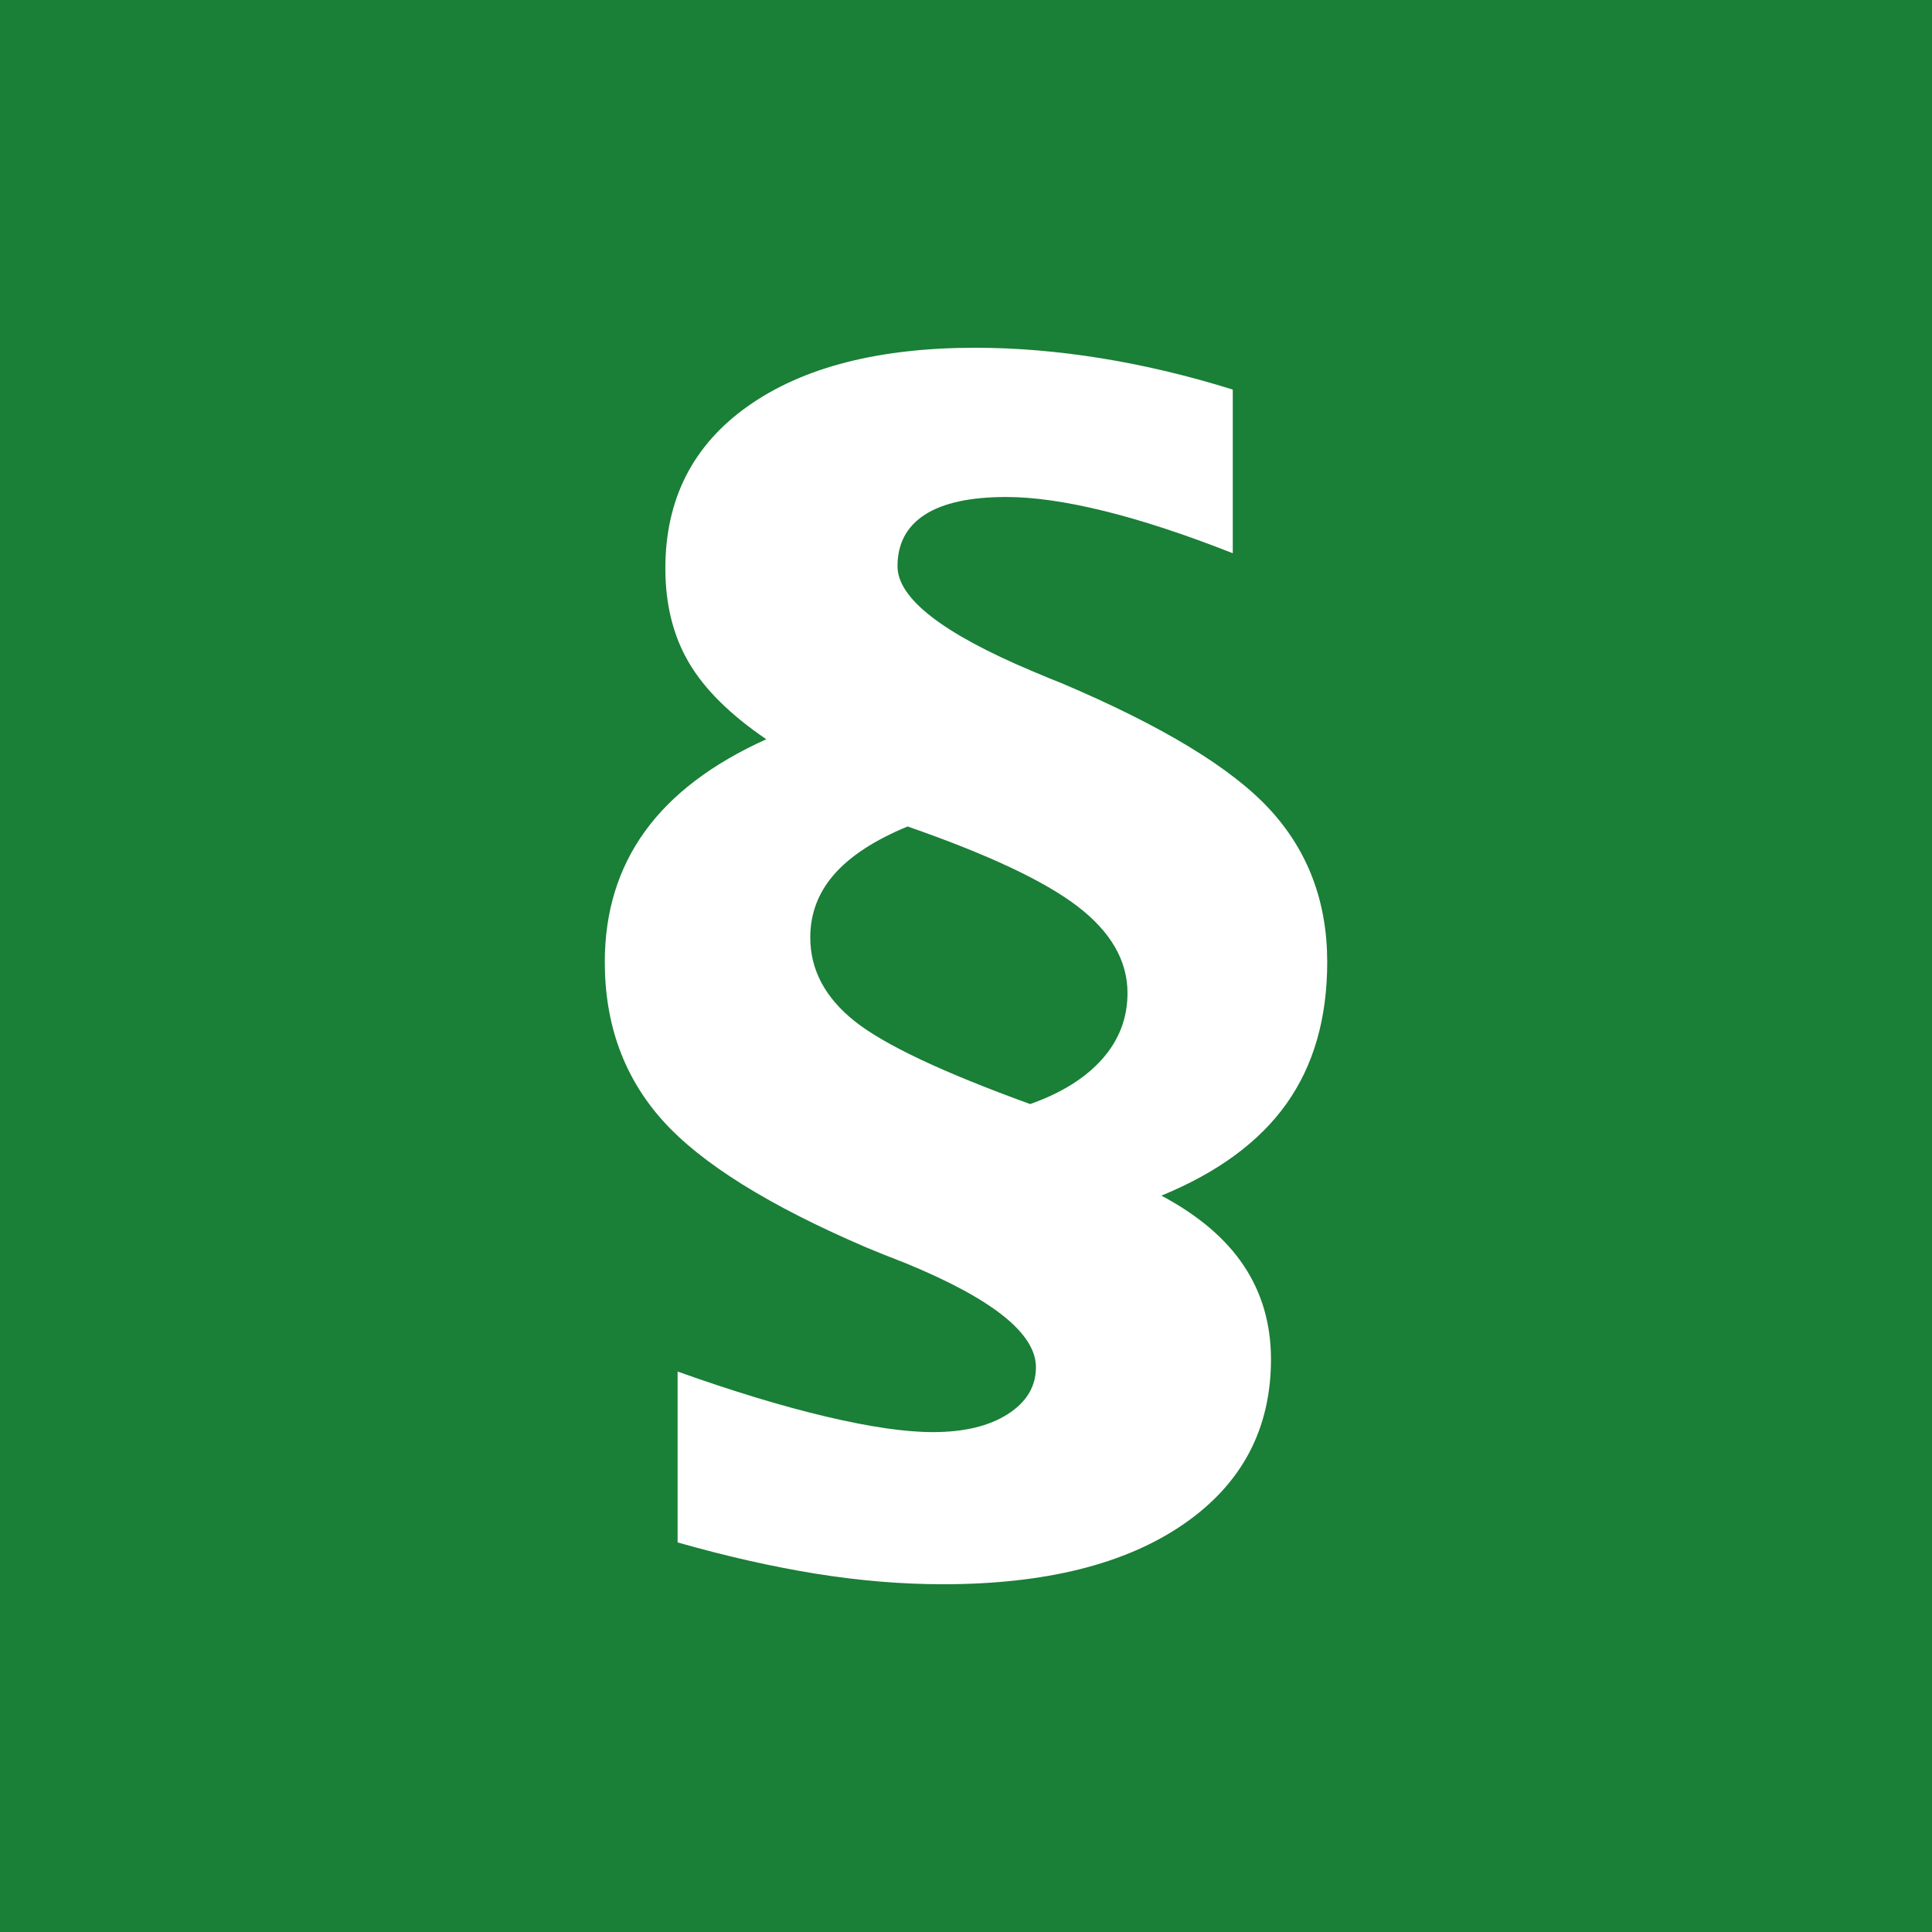
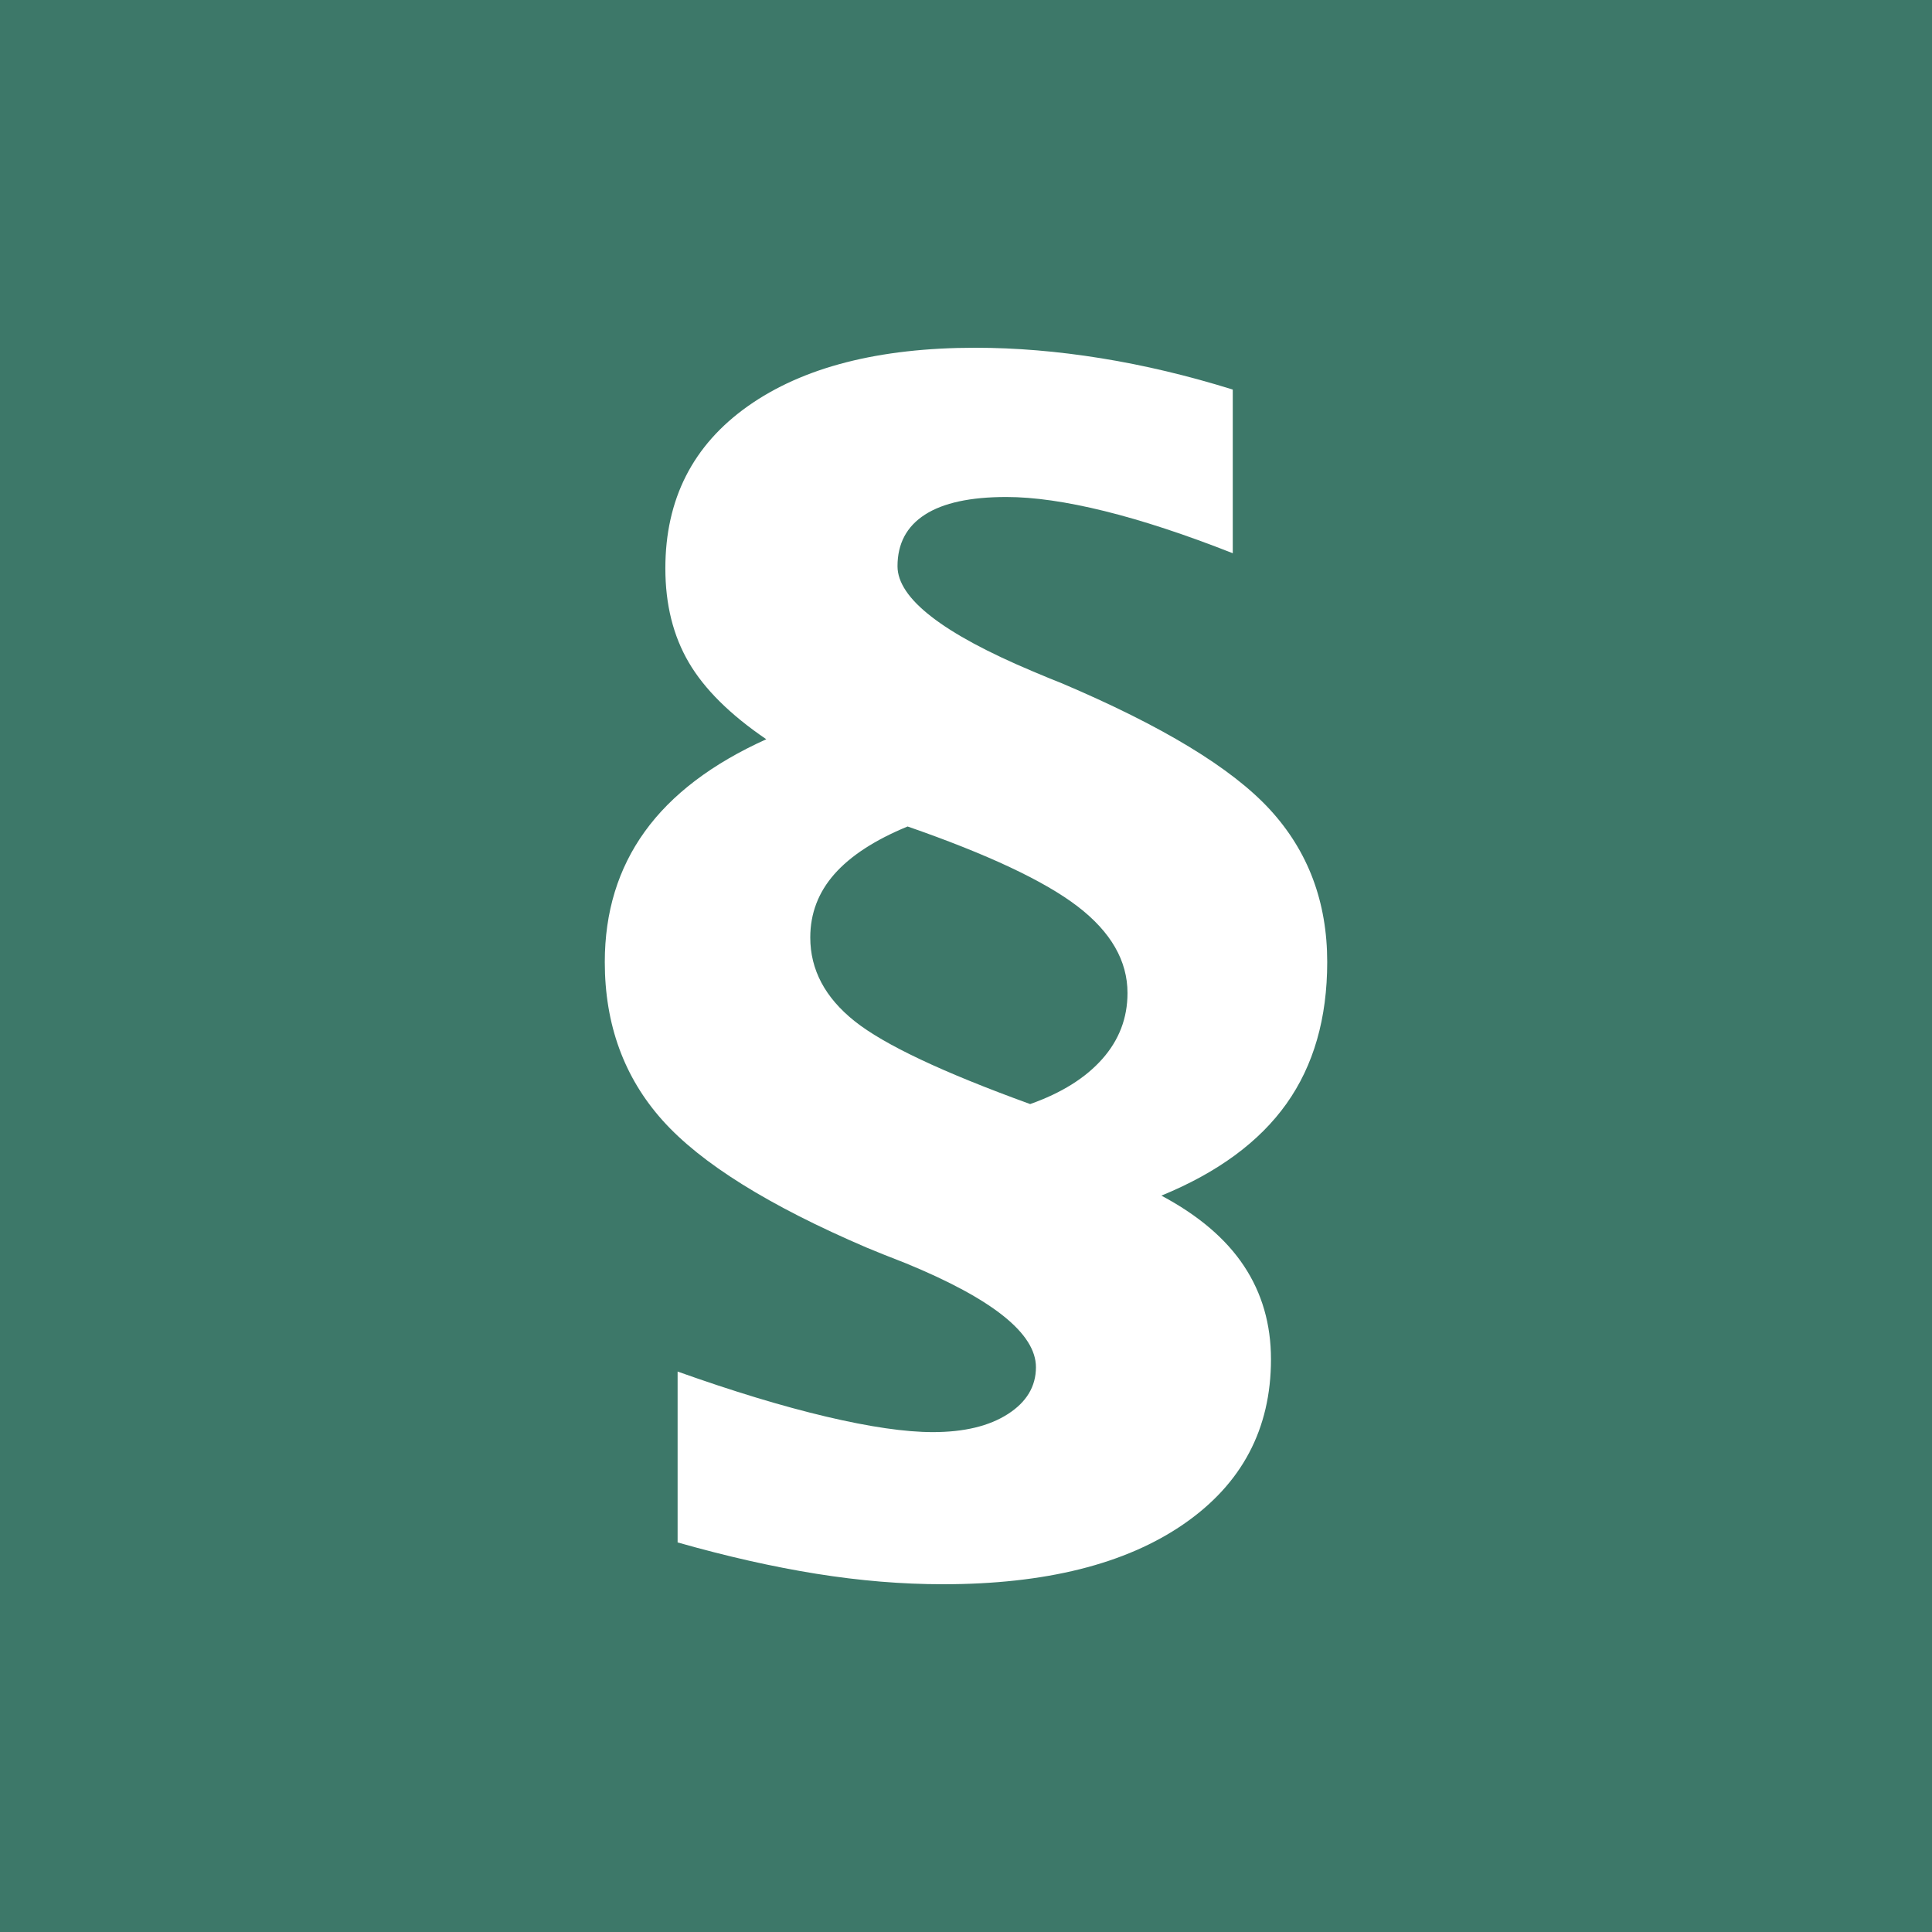
<svg xmlns="http://www.w3.org/2000/svg" viewBox="0 0 500 500">
-   <rect width="500" height="500" fill="#1a7f37" />
+   <rect width="500" height="500" fill="#3d7869" />
  <g transform="translate(153.907 373.615) scale(0.18659 -0.18659)">
    <path fill="#ffffff" d="M885 1462V1235Q786 1274 707.0 1293.5Q628 1313 571 1313Q496 1313 458.0 1288.5Q420 1264 420 1217Q420 1150 608 1071Q634 1060 647 1055Q857 966 936.5 879.5Q1016 793 1016 668Q1016 551 959.5 471.5Q903 392 786 344Q863 303 900.5 246.5Q938 190 938 117Q938 -28 817.0 -111.5Q696 -195 483 -195Q398 -195 307.5 -180.5Q217 -166 115 -137V100Q230 59 321.0 37.5Q412 16 469 16Q534 16 573.0 41.0Q612 66 612 106Q612 176 432 250Q396 264 377 272Q174 359 94.0 448.5Q14 538 14 668Q14 772 69.5 849.0Q125 926 238 977Q163 1028 130.5 1083.5Q98 1139 98 1214Q98 1358 212.5 1439.0Q327 1520 528 1520Q612 1520 702.0 1505.5Q792 1491 885 1462ZM434 856Q366 828 332.5 790.0Q299 752 299 702Q299 635 360.5 586.0Q422 537 604 471Q669 494 704.0 533.5Q739 573 739 625Q739 692 670.0 745.0Q601 798 434 856Z" />
  </g>
</svg>
